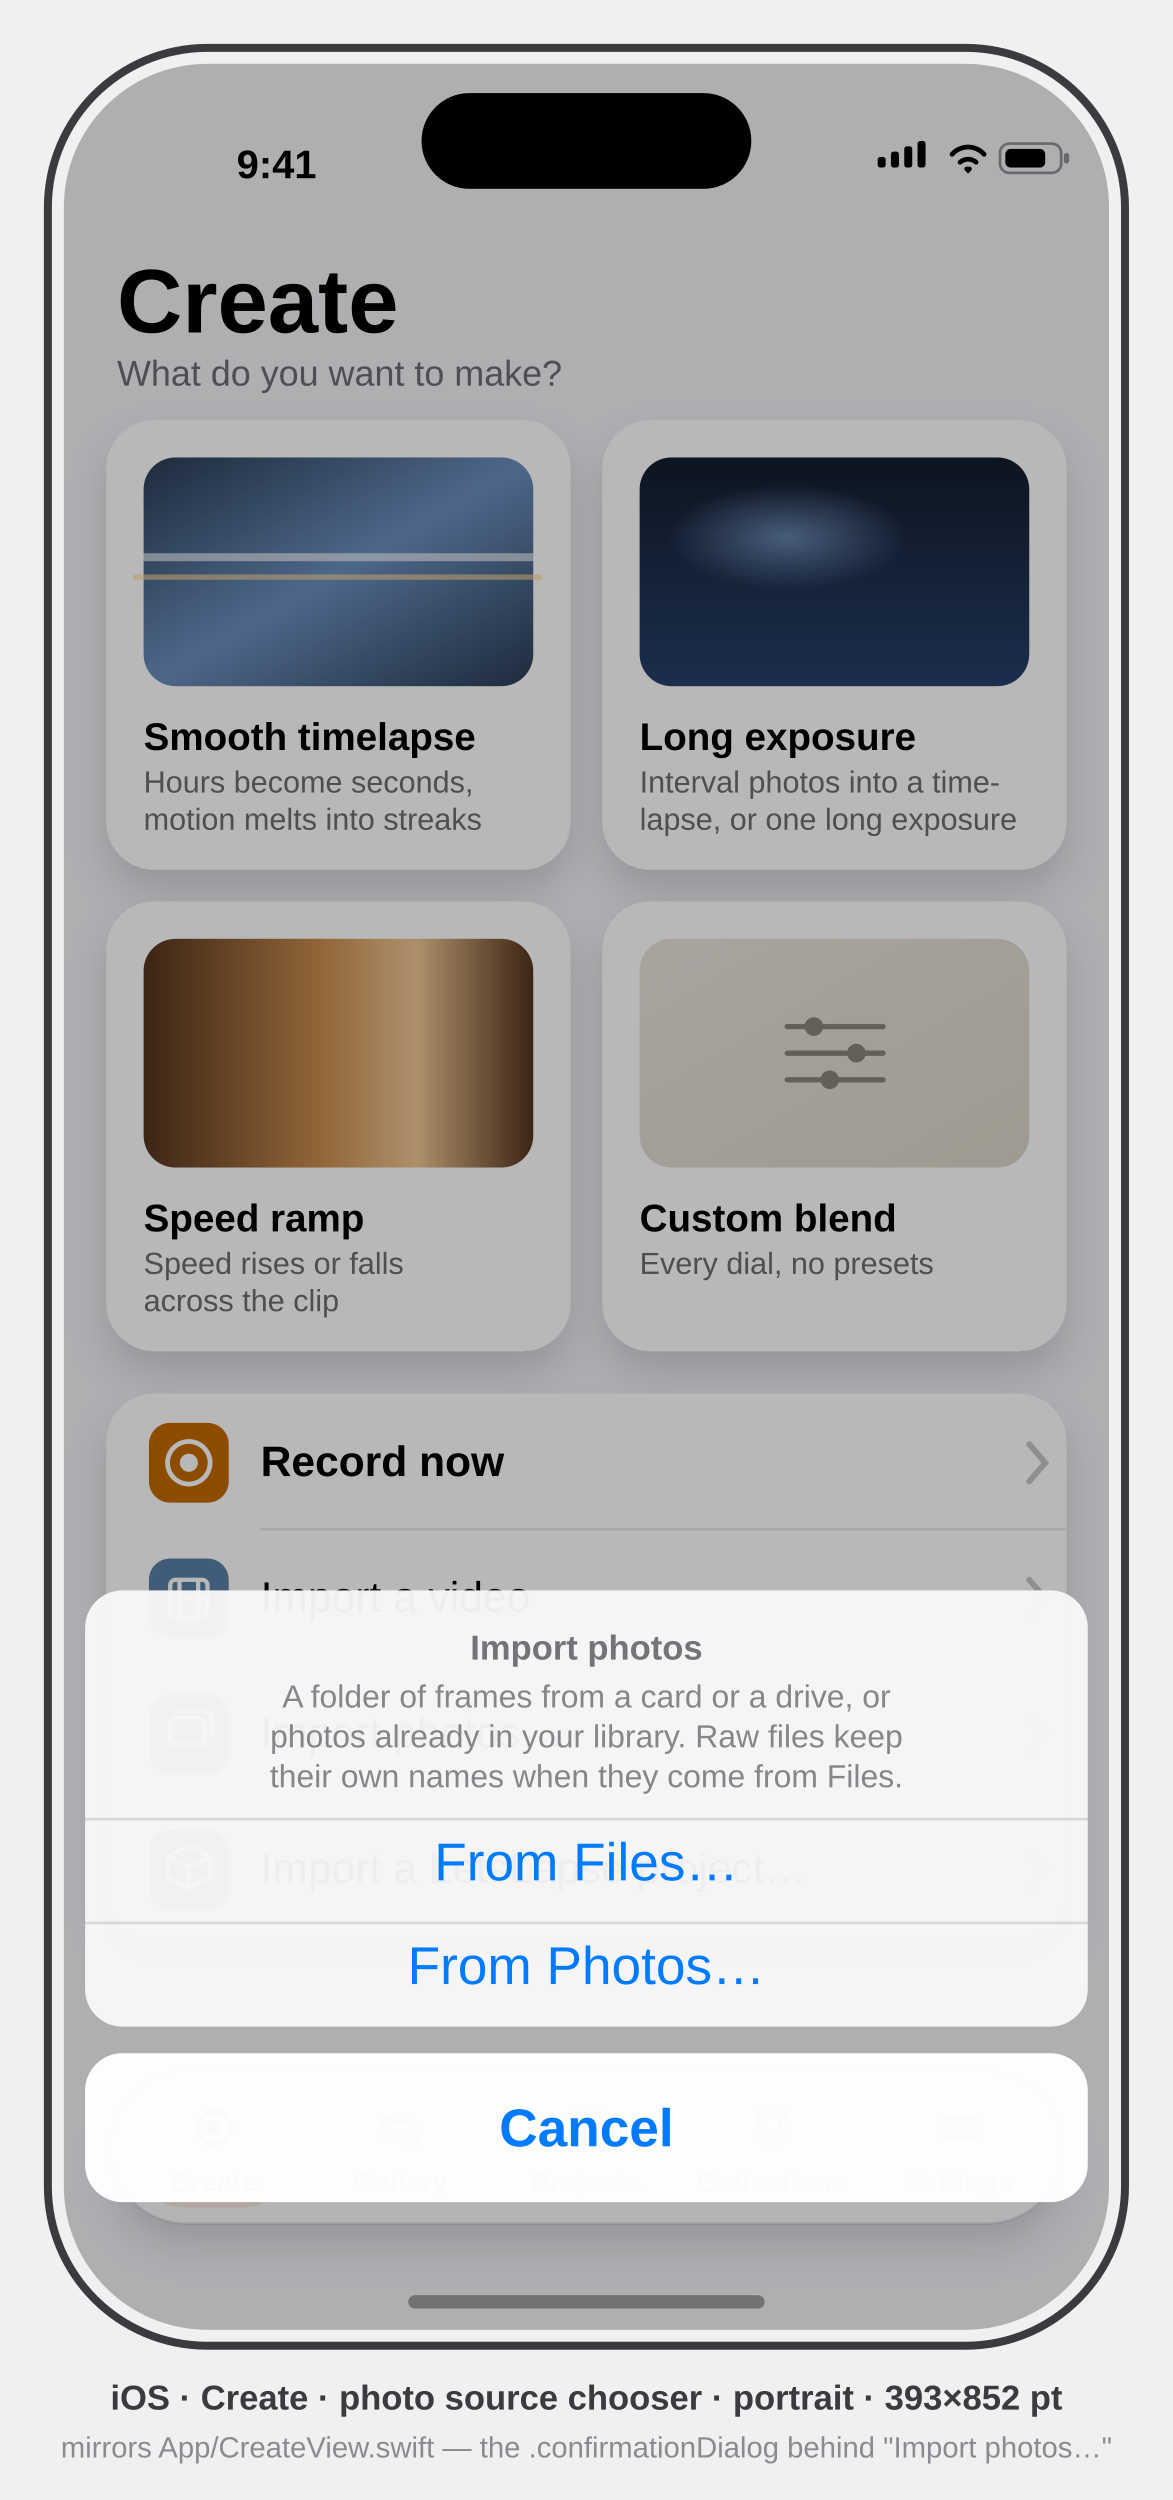
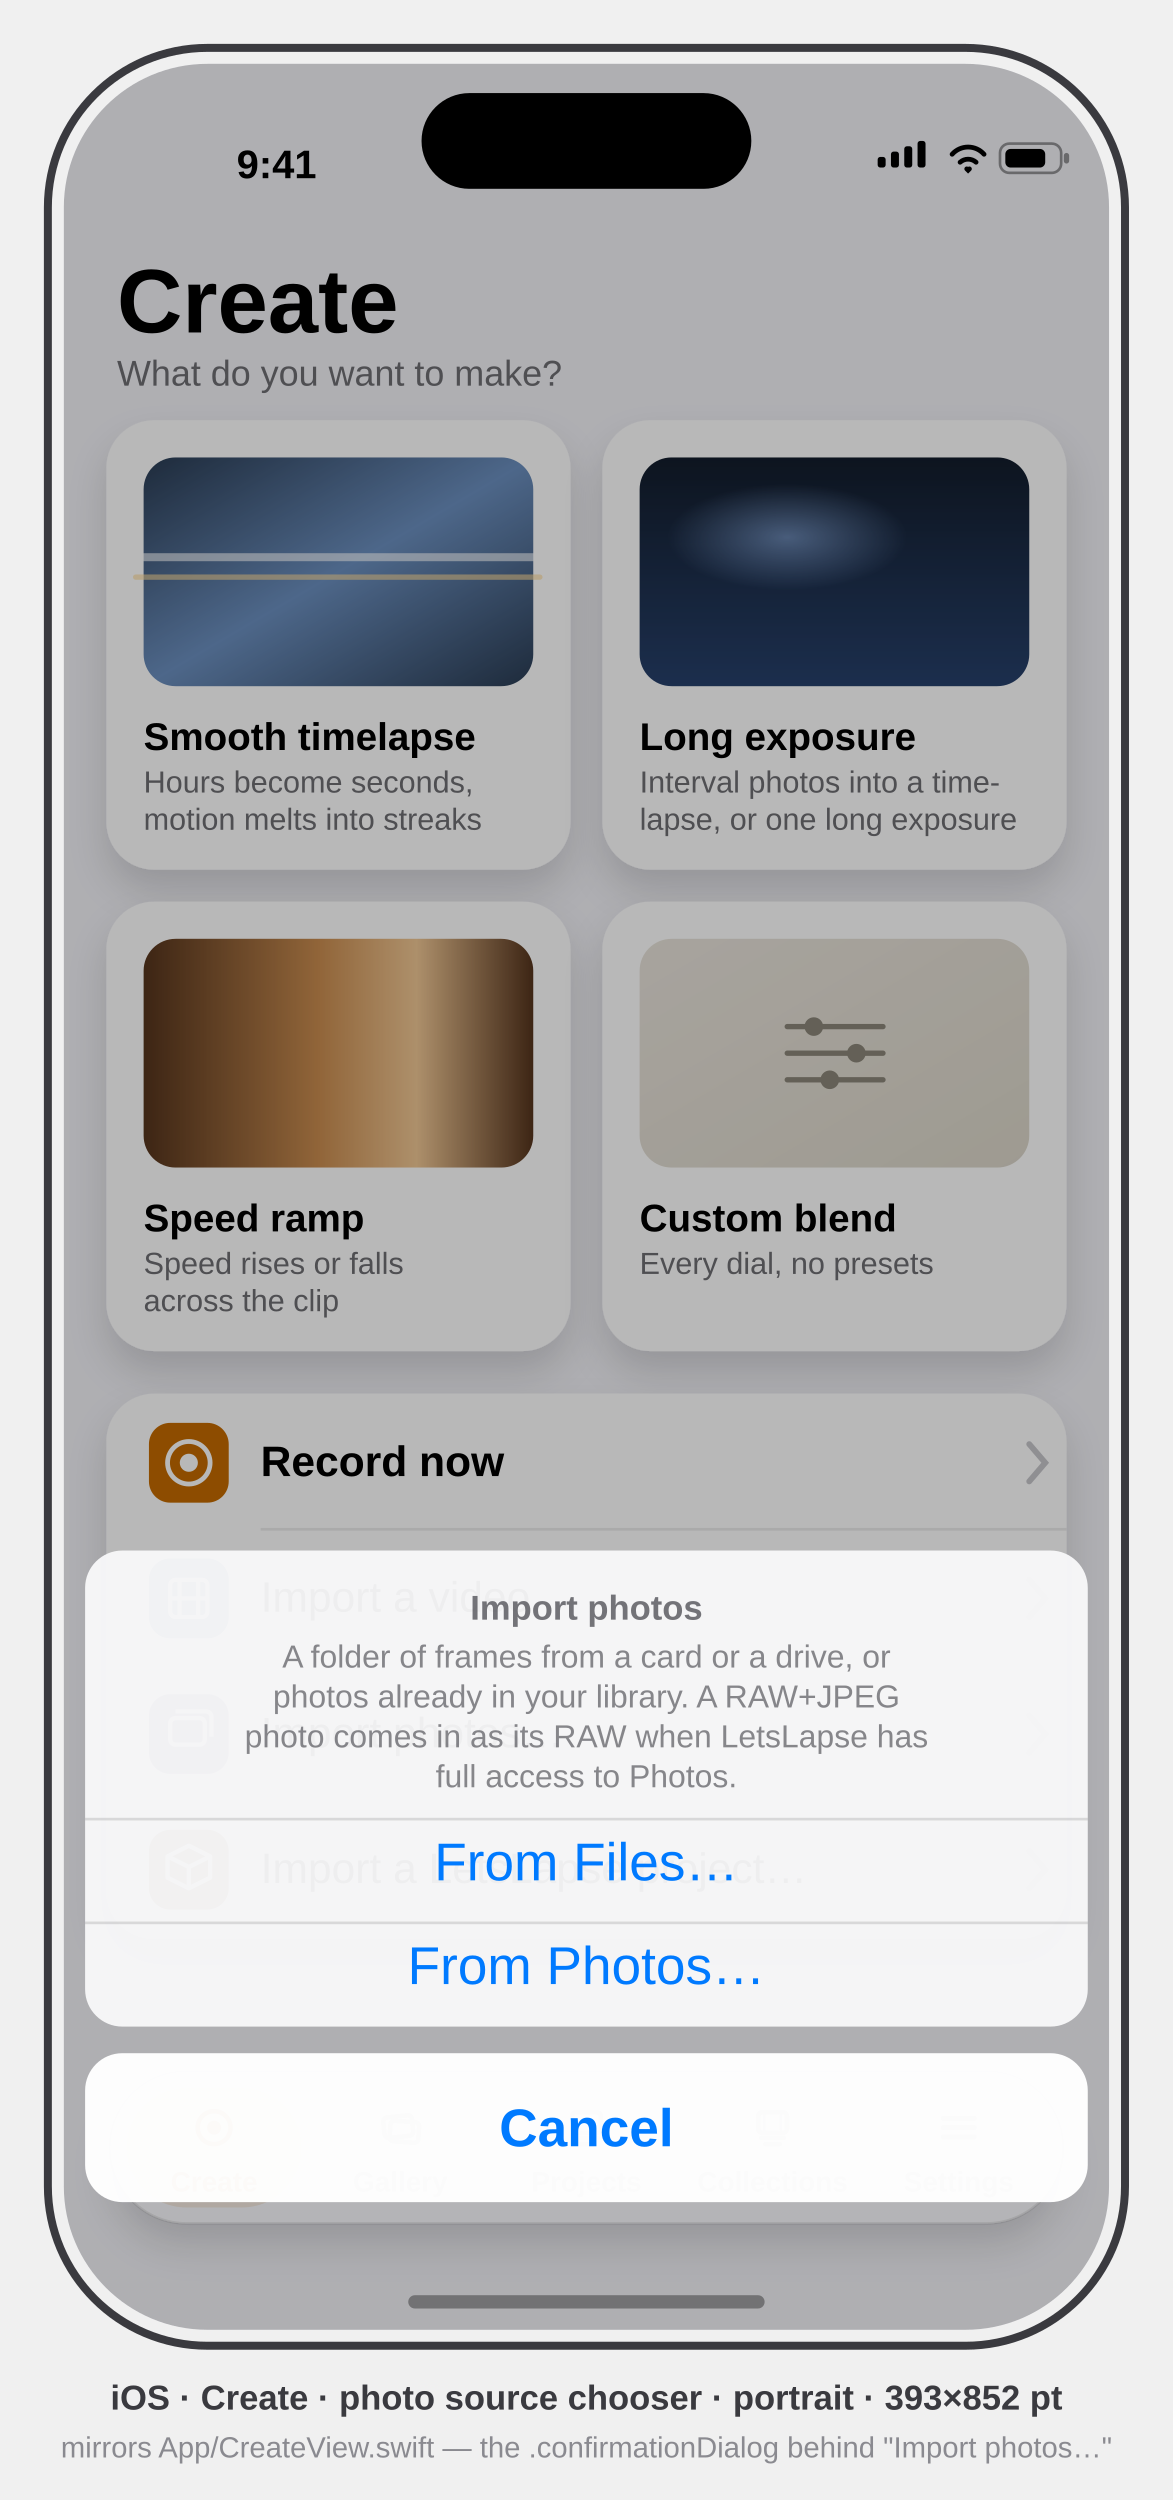
<svg xmlns="http://www.w3.org/2000/svg" viewBox="0 0 441 940" font-family="-apple-system, BlinkMacSystemFont, 'SF Pro Text', 'Helvetica Neue', Arial, sans-serif">
  <defs>
    <clipPath id="screen">
      <rect x="24" y="24" width="393" height="852" rx="54" />
    </clipPath>
    <filter id="soft" x="-40%" y="-40%" width="180%" height="180%">
      <feDropShadow dx="0" dy="8" stdDeviation="7" flood-color="#000" flood-opacity="0.14" />
    </filter>
    <linearGradient id="art1" x1="0" y1="0" x2="1" y2="1">
      <stop offset="0" stop-color="#293B52" />
      <stop offset="0.5" stop-color="#6B8FBF" />
      <stop offset="1" stop-color="#293B52" />
    </linearGradient>
    <linearGradient id="art2" x1="0" y1="0" x2="0" y2="1">
      <stop offset="0" stop-color="#121C2B" />
      <stop offset="1" stop-color="#26406B" />
    </linearGradient>
    <linearGradient id="art3" x1="0" y1="0" x2="1" y2="0">
      <stop offset="0" stop-color="#54331C" />
      <stop offset="0.45" stop-color="#C98C4F" />
      <stop offset="0.7" stop-color="#F0C794" />
      <stop offset="1" stop-color="#54331C" />
    </linearGradient>
    <linearGradient id="art4" x1="0" y1="0" x2="1" y2="1">
      <stop offset="0" stop-color="#E8E3DB" />
      <stop offset="1" stop-color="#DBD6C9" />
    </linearGradient>
    <radialGradient id="glow" cx="0.5" cy="0.5" r="0.5">
      <stop offset="0" stop-color="#A1C7FF" stop-opacity="0.55" />
      <stop offset="1" stop-color="#A1C7FF" stop-opacity="0" />
    </radialGradient>
  </defs>
  <style>text{font-family:inherit}.sb{font-weight:600}.b{font-weight:700}</style>
  <rect x="18" y="18" width="405" height="864" rx="60" fill="none" stroke="#3A3A3F" stroke-width="3" />
  <g clip-path="url(#screen)">
    <rect x="24" y="24" width="393" height="852" fill="#F2F2F7" />
    <g transform="translate(24,24)">
      <g id="status-bar" fill="#000">
        <text x="80" y="43" font-size="15" class="sb" text-anchor="middle">9:41</text>
        <g id="signal">
          <rect x="306" y="35" width="3" height="4" rx="1" />
          <rect x="311" y="33" width="3" height="6" rx="1" />
          <rect x="316" y="31" width="3" height="8" rx="1" />
          <rect x="321" y="29" width="3" height="10" rx="1" />
        </g>
        <path id="wifi" d="M334 34 a8 8 0 0 1 12 0 M337 37 a4.5 4.5 0 0 1 6 0 M339.5 39.5 l0.5 0.5 0.5 -0.5" stroke="#000" stroke-width="1.8" fill="none" stroke-linecap="round" />
        <g id="battery">
          <rect x="352" y="30" width="23" height="11" rx="3.5" fill="none" stroke="#000" stroke-opacity="0.4" />
          <rect x="376" y="33.5" width="2" height="4" rx="1" fill="#000" fill-opacity="0.4" />
          <rect x="354" y="32" width="15" height="7" rx="2" />
        </g>
      </g>
      <text x="20" y="101" font-size="34" class="b" fill="#000">Create</text>
      <text x="20" y="121" font-size="13.5" fill="#6D6D72">What do you want to make?</text>
      <g id="effect-cards">
        <g id="card-smooth-timelapse">
          <rect x="16" y="134" width="174.5" height="169" rx="18" fill="#FFF" filter="url(#soft)" />
          <rect x="30" y="148" width="146.5" height="86" rx="12" fill="url(#art1)" />
          <rect x="26" y="184" width="154" height="3" rx="1.5" fill="#FFF" opacity="0.6" />
          <rect x="26" y="192" width="154" height="2" rx="1" fill="#FFDB96" opacity="0.6" />
          <text x="30" y="258" font-size="14.5" class="b" fill="#000">Smooth timelapse</text>
          <text x="30" y="274" font-size="11.5" fill="#6D6D72">Hours become seconds,</text>
          <text x="30" y="288" font-size="11.5" fill="#6D6D72">motion melts into streaks</text>
        </g>
        <g id="card-long-exposure">
          <rect x="202.5" y="134" width="174.5" height="169" rx="18" fill="#FFF" filter="url(#soft)" />
          <rect x="216.5" y="148" width="146.5" height="86" rx="12" fill="url(#art2)" />
          <ellipse cx="272" cy="178" rx="45" ry="20" fill="url(#glow)" />
          <text x="216.5" y="258" font-size="14.5" class="b" fill="#000">Long exposure</text>
          <text x="216.5" y="274" font-size="11.5" fill="#6D6D72">Interval photos into a time-</text>
          <text x="216.5" y="288" font-size="11.5" fill="#6D6D72">lapse, or one long exposure</text>
        </g>
        <g id="card-speed-ramp">
          <rect x="16" y="315" width="174.5" height="169" rx="18" fill="#FFF" filter="url(#soft)" />
          <rect x="30" y="329" width="146.5" height="86" rx="12" fill="url(#art3)" />
          <text x="30" y="439" font-size="14.5" class="b" fill="#000">Speed ramp</text>
          <text x="30" y="455" font-size="11.5" fill="#6D6D72">Speed rises or falls</text>
          <text x="30" y="469" font-size="11.5" fill="#6D6D72">across the clip</text>
        </g>
        <g id="card-custom-blend">
          <rect x="202.5" y="315" width="174.5" height="169" rx="18" fill="#FFF" filter="url(#soft)" />
          <rect x="216.5" y="329" width="146.5" height="86" rx="12" fill="url(#art4)" />
          <g data-symbol="slider.horizontal.3" stroke="#8A8578" stroke-width="2" stroke-linecap="round">
            <path d="M272 362 h36 M272 372 h36 M272 382 h36" />
            <circle cx="282" cy="362" r="3.5" fill="#8A8578" stroke="none" />
            <circle cx="298" cy="372" r="3.5" fill="#8A8578" stroke="none" />
            <circle cx="288" cy="382" r="3.5" fill="#8A8578" stroke="none" />
          </g>
          <text x="216.5" y="439" font-size="14.5" class="b" fill="#000">Custom blend</text>
          <text x="216.5" y="455" font-size="11.5" fill="#6D6D72">Every dial, no presets</text>
        </g>
      </g>
      <g id="source-rows">
        <rect x="16" y="500" width="361" height="205" rx="18" fill="#FFF" filter="url(#soft)" />
        <g id="row-record-now">
          <rect x="32" y="511" width="30" height="30" rx="8" fill="#C36A00" />
          <circle cx="47" cy="526" r="8" fill="none" stroke="#FFF" stroke-width="1.8" data-symbol="record.circle" />
          <circle cx="47" cy="526" r="3.4" fill="#FFF" />
          <text x="74" y="531" font-size="16" class="sb" fill="#000">Record now</text>
          <path d="M363 519 l6 7 -6 7" stroke="#C6C6CB" stroke-width="2.2" fill="none" stroke-linecap="round" data-symbol="chevron.right" />
        </g>
        <line x1="74" y1="551" x2="377" y2="551" stroke="#000" stroke-opacity="0.08" />
        <g id="row-import-video">
          <rect x="32" y="562" width="30" height="30" rx="8" fill="#5980A8" />
          <g data-symbol="film" stroke="#FFF" stroke-width="1.6" fill="none">
            <rect x="40" y="570" width="14" height="14" rx="2" />
            <path d="M43.5 570 v14 M50.5 570 v14 M40 577 h14" />
          </g>
          <text x="74" y="582" font-size="16" fill="#000">Import a video</text>
          <path d="M363 570 l6 7 -6 7" stroke="#C6C6CB" stroke-width="2.2" fill="none" stroke-linecap="round" />
        </g>
        <line x1="74" y1="602" x2="377" y2="602" stroke="#000" stroke-opacity="0.08" />
        <g id="row-import-photos">
          <rect x="32" y="613" width="30" height="30" rx="8" fill="#7A6B9C" />
          <g data-symbol="photo.stack" stroke="#FFF" stroke-width="1.6" fill="none">
            <rect x="40" y="622" width="13" height="10" rx="2" />
            <path d="M42 619.5 h11.5 a2 2 0 0 1 2 2 V629" />
          </g>
          <text x="74" y="633" font-size="16" fill="#000">Import photos…</text>
          <path d="M363 621 l6 7 -6 7" stroke="#C6C6CB" stroke-width="2.2" fill="none" stroke-linecap="round" />
        </g>
        <line x1="74" y1="653" x2="377" y2="653" stroke="#000" stroke-opacity="0.08" />
        <g id="row-import-project">
          <rect x="32" y="664" width="30" height="30" rx="8" fill="#8F7352" />
          <g data-symbol="shippingbox" stroke="#FFF" stroke-width="1.6" fill="none" stroke-linejoin="round">
            <path d="M47 670 l8 4 v8 l-8 4 -8 -4 v-8 z M39 674 l8 4 8 -4 M47 678 v8" />
          </g>
          <text x="74" y="684" font-size="16" fill="#000">Import a LetsLapse project…</text>
          <path d="M363 672 l6 7 -6 7" stroke="#C6C6CB" stroke-width="2.2" fill="none" stroke-linecap="round" />
        </g>
      </g>
      <g id="tab-bar">
        <rect x="17.5" y="755" width="358" height="57" rx="28.5" fill="#FBFBFD" opacity="0.96" filter="url(#soft)" />
        <rect x="17.5" y="755" width="358" height="57" rx="28.5" fill="none" stroke="#000" stroke-opacity="0.08" />
        <rect x="23.5" y="761" width="66" height="45" rx="22.5" fill="#C36A00" opacity="0.12" />
        <g id="tab-create" fill="none" stroke="#C36A00">
          <g transform="translate(56.5 776) scale(0.7727) translate(-11 -11)">
            <circle cx="11" cy="11" r="8" stroke-width="2.2" data-symbol="record.circle" />
            <circle cx="11" cy="11" r="3.4" fill="#C36A00" stroke="none" />
          </g>
          <text x="56.5" y="800" font-size="10.5" class="sb" fill="#C36A00" stroke="none" text-anchor="middle">Create</text>
        </g>
        <g id="tab-gallery" fill="none" stroke="#8E8E93">
          <g transform="translate(126.5 776) scale(0.7727) translate(-11 -11)">
            <rect x="3" y="5.5" width="14" height="10" rx="2" stroke-width="2.2" transform="rotate(-6 10 10.5)" data-symbol="photo.on.rectangle.angled" />
            <rect x="6" y="8" width="14" height="10" rx="2" stroke-width="2.2" transform="rotate(4 13 13)" />
          </g>
          <text x="126.5" y="800" font-size="10.5" class="sb" fill="#8E8E93" stroke="none" text-anchor="middle">Gallery</text>
        </g>
        <g id="tab-projects" fill="none" stroke="#8E8E93">
          <g transform="translate(196.5 776) scale(0.7727) translate(-11 -11)">
            <rect x="4" y="3.5" width="14" height="10" rx="2" stroke-width="2.2" data-symbol="square.stack" />
            <path d="M5.5 16 h11 M7.5 19 h7" stroke-width="2.2" stroke-linecap="round" />
          </g>
          <text x="196.5" y="800" font-size="10.5" class="sb" fill="#8E8E93" stroke="none" text-anchor="middle">Projects</text>
        </g>
        <g id="tab-collections" fill="none" stroke="#8E8E93">
          <g transform="translate(266.5 776) scale(0.7727) translate(-11 -11)">
            <rect x="4" y="3.5" width="14" height="10" rx="2" stroke-width="2.2" data-symbol="film.stack" />
            <path d="M7 4.5 v8 M15 4.5 v8" stroke-width="1.38" opacity="0.7" />
            <path d="M5.5 16 h11 M7.5 19 h7" stroke-width="2.2" stroke-linecap="round" />
          </g>
          <text x="266.5" y="800" font-size="10.5" class="sb" fill="#8E8E93" stroke="none" text-anchor="middle">Collections</text>
        </g>
        <g id="tab-settings" fill="none" stroke="#8E8E93">
          <g transform="translate(336.5 776) scale(0.7727) translate(-11 -11)">
            <path d="M3.5 6.5 h15 M3.5 11 h15 M3.5 15.5 h15" stroke-width="2.48" stroke-linecap="round" data-symbol="line.3.horizontal" />
          </g>
          <text x="336.5" y="800" font-size="10.5" class="sb" fill="#8E8E93" stroke="none" text-anchor="middle">Settings</text>
        </g>
      </g>
      <g id="photo-source-dialog">
        <rect x="0" y="0" width="393" height="852" fill="#000" fill-opacity="0.28" />
        <g id="sheet">
-           <rect x="8" y="574" width="377" height="164" rx="14" fill="#F7F7F8" fill-opacity="0.96" />
-           <text x="196.5" y="600" font-size="13" class="sb" text-anchor="middle" fill="#3C3C43" fill-opacity="0.7">Import photos</text>
-           <text x="196.5" y="618" font-size="12" text-anchor="middle" fill="#3C3C43" fill-opacity="0.6">A folder of frames from a card or a drive, or</text>
-           <text x="196.5" y="633" font-size="12" text-anchor="middle" fill="#3C3C43" fill-opacity="0.6">photos already in your library. Raw files keep</text>
-           <text x="196.5" y="648" font-size="12" text-anchor="middle" fill="#3C3C43" fill-opacity="0.6">their own names when they come from Files.</text>
+           <rect x="8" y="559" width="377" height="179" rx="14" fill="#F7F7F8" fill-opacity="0.96" />
+           <text x="196.5" y="585" font-size="13" class="sb" text-anchor="middle" fill="#3C3C43" fill-opacity="0.7">Import photos</text>
+           <text x="196.5" y="603" font-size="12" text-anchor="middle" fill="#3C3C43" fill-opacity="0.6">A folder of frames from a card or a drive, or</text>
+           <text x="196.5" y="618" font-size="12" text-anchor="middle" fill="#3C3C43" fill-opacity="0.6">photos already in your library. A RAW+JPEG</text>
+           <text x="196.5" y="633" font-size="12" text-anchor="middle" fill="#3C3C43" fill-opacity="0.6">photo comes in as its RAW when LetsLapse has</text>
+           <text x="196.5" y="648" font-size="12" text-anchor="middle" fill="#3C3C43" fill-opacity="0.6">full access to Photos.</text>
          <line x1="8" y1="660" x2="385" y2="660" stroke="#000" stroke-opacity="0.12" />
          <text x="196.5" y="683" font-size="20" text-anchor="middle" fill="#007AFF">From Files…</text>
          <line x1="8" y1="699" x2="385" y2="699" stroke="#000" stroke-opacity="0.12" />
          <text x="196.5" y="722" font-size="20" text-anchor="middle" fill="#007AFF">From Photos…</text>
        </g>
        <rect x="8" y="748" width="377" height="56" rx="14" fill="#FFFFFF" fill-opacity="0.97" />
        <text x="196.5" y="783" font-size="20" class="sb" text-anchor="middle" fill="#007AFF">Cancel</text>
      </g>
      <rect x="134.5" y="11" width="124" height="36" rx="18" fill="#000" />
      <rect x="129.5" y="839" width="134" height="5" rx="2.5" fill="#000" opacity="0.35" />
    </g>
  </g>
  <text x="220.5" y="906" text-anchor="middle" font-size="13" class="sb" fill="#3A3A3F">iOS · Create · photo source chooser · portrait · 393×852 pt</text>
  <text x="220.5" y="924" text-anchor="middle" font-size="11" fill="#8A8A90">mirrors App/CreateView.swift — the .confirmationDialog behind "Import photos…"</text>
</svg>
